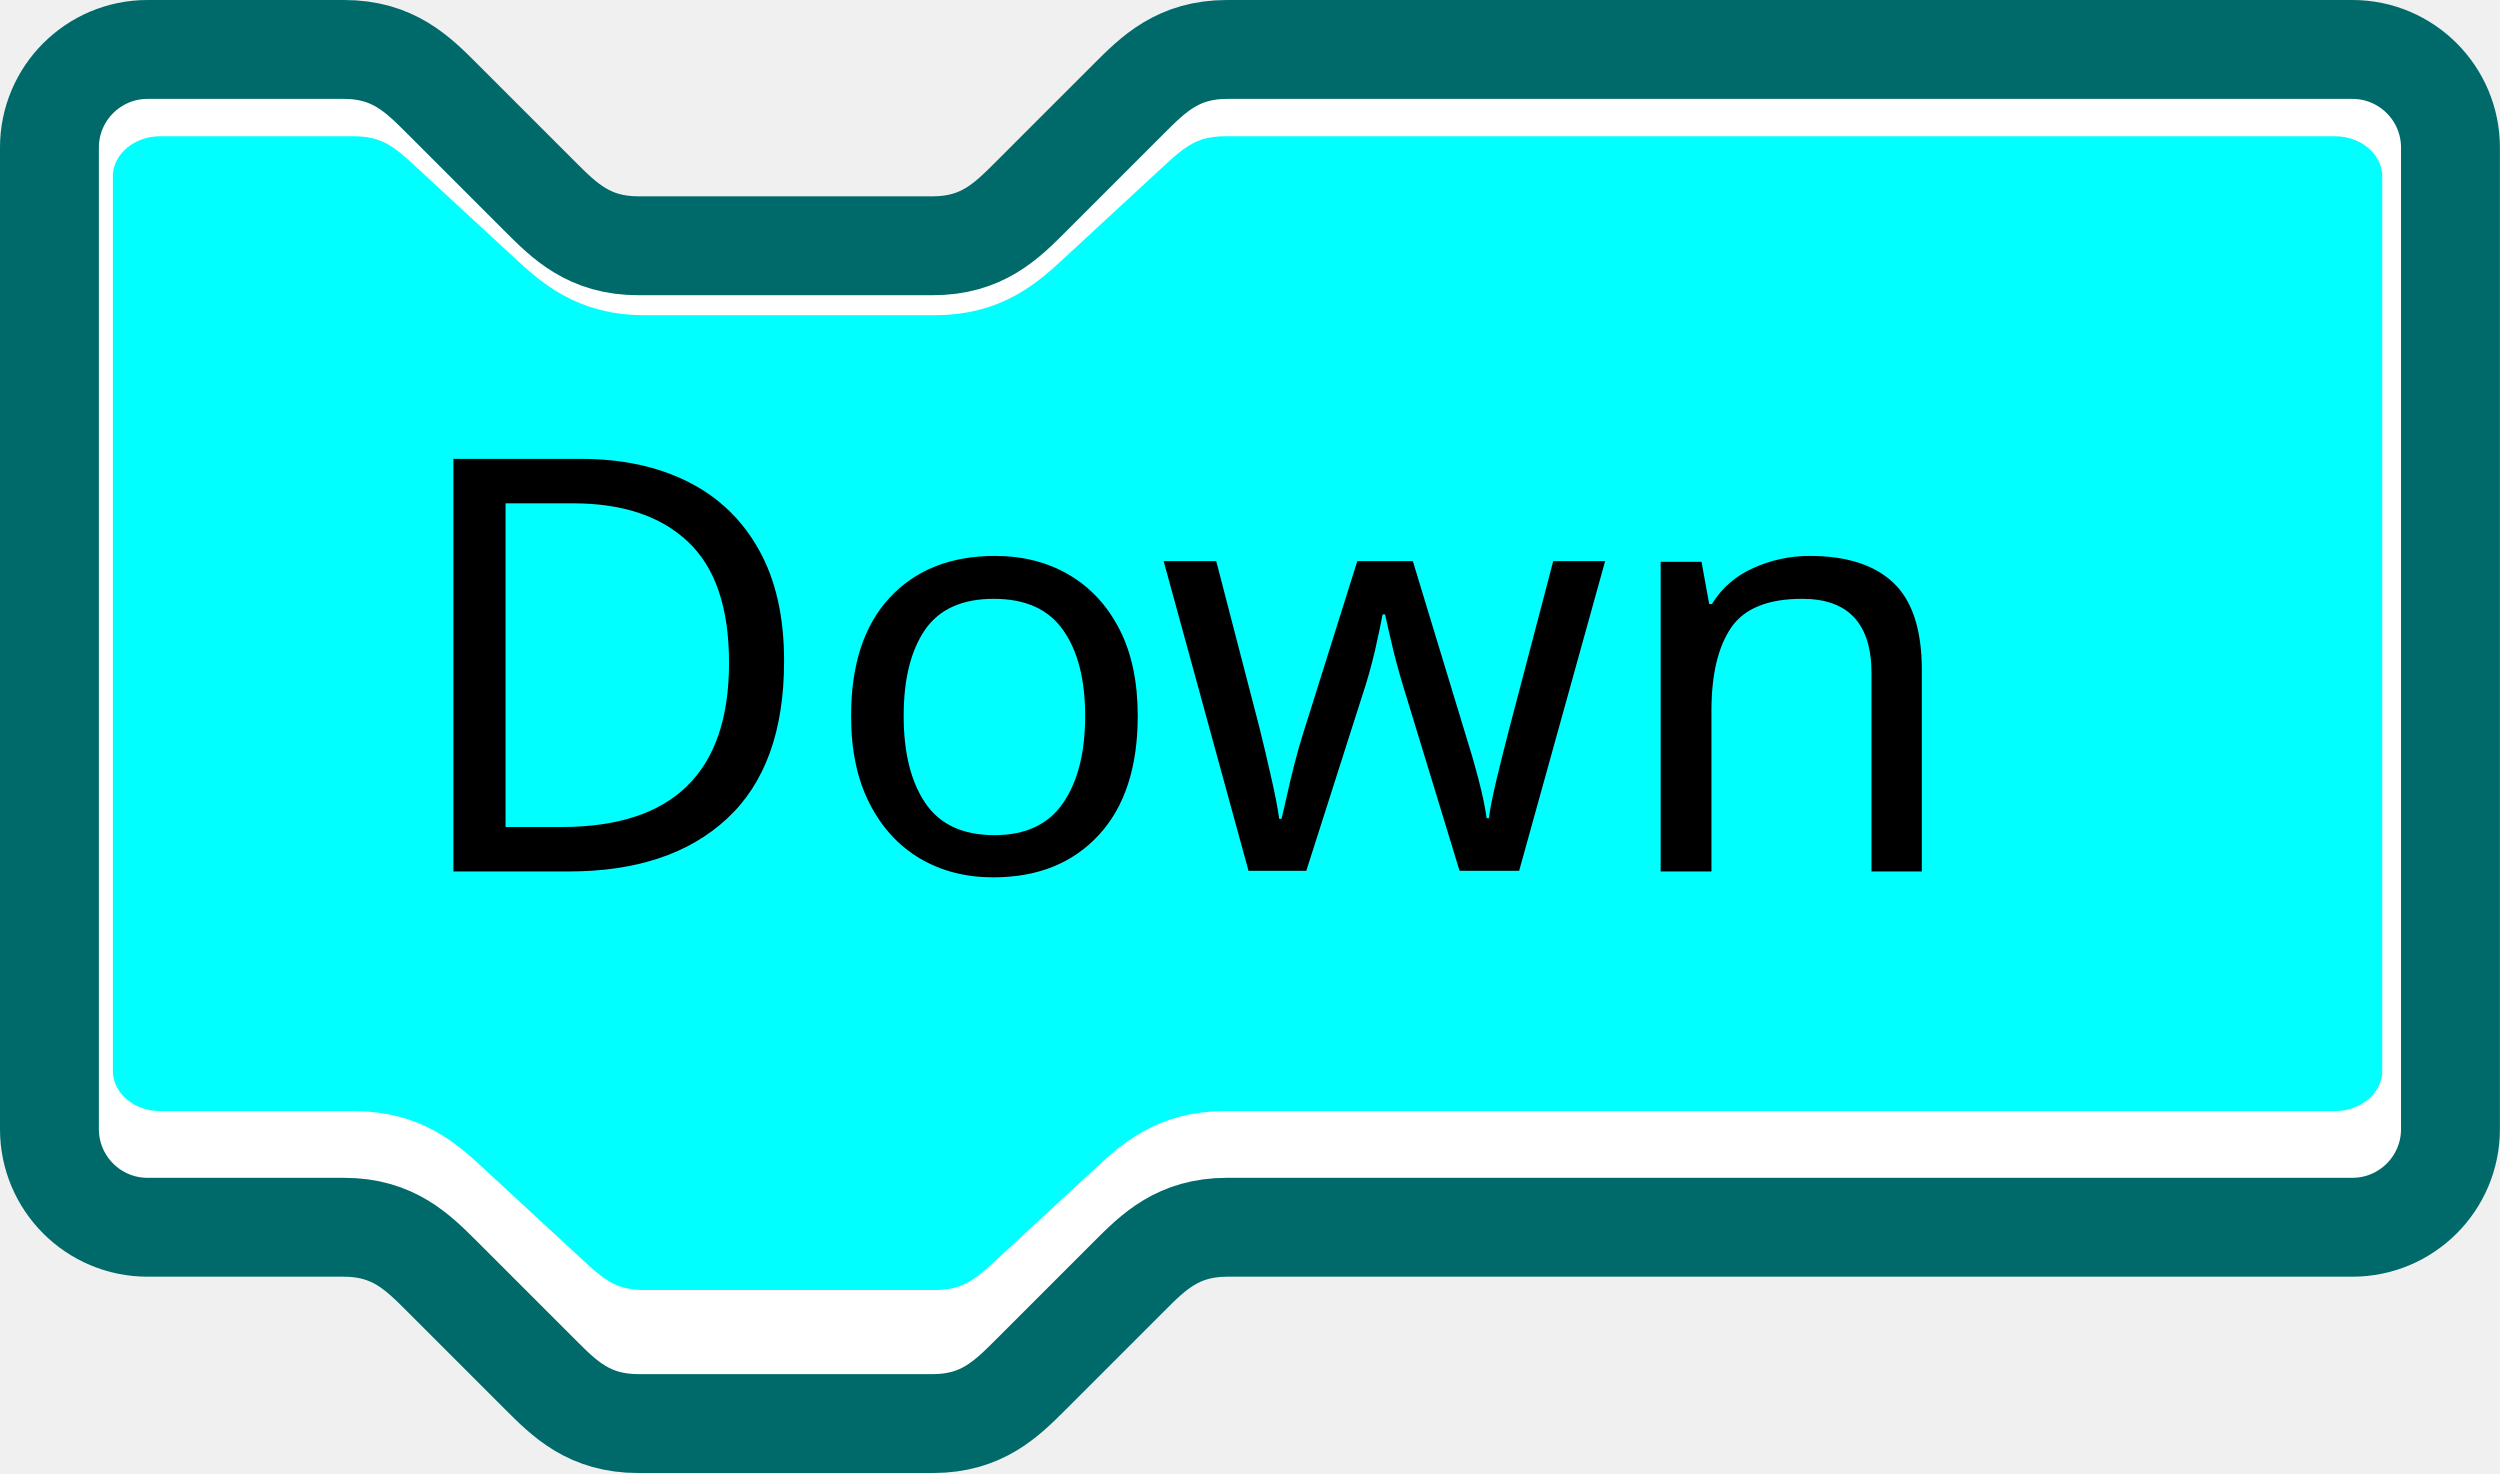
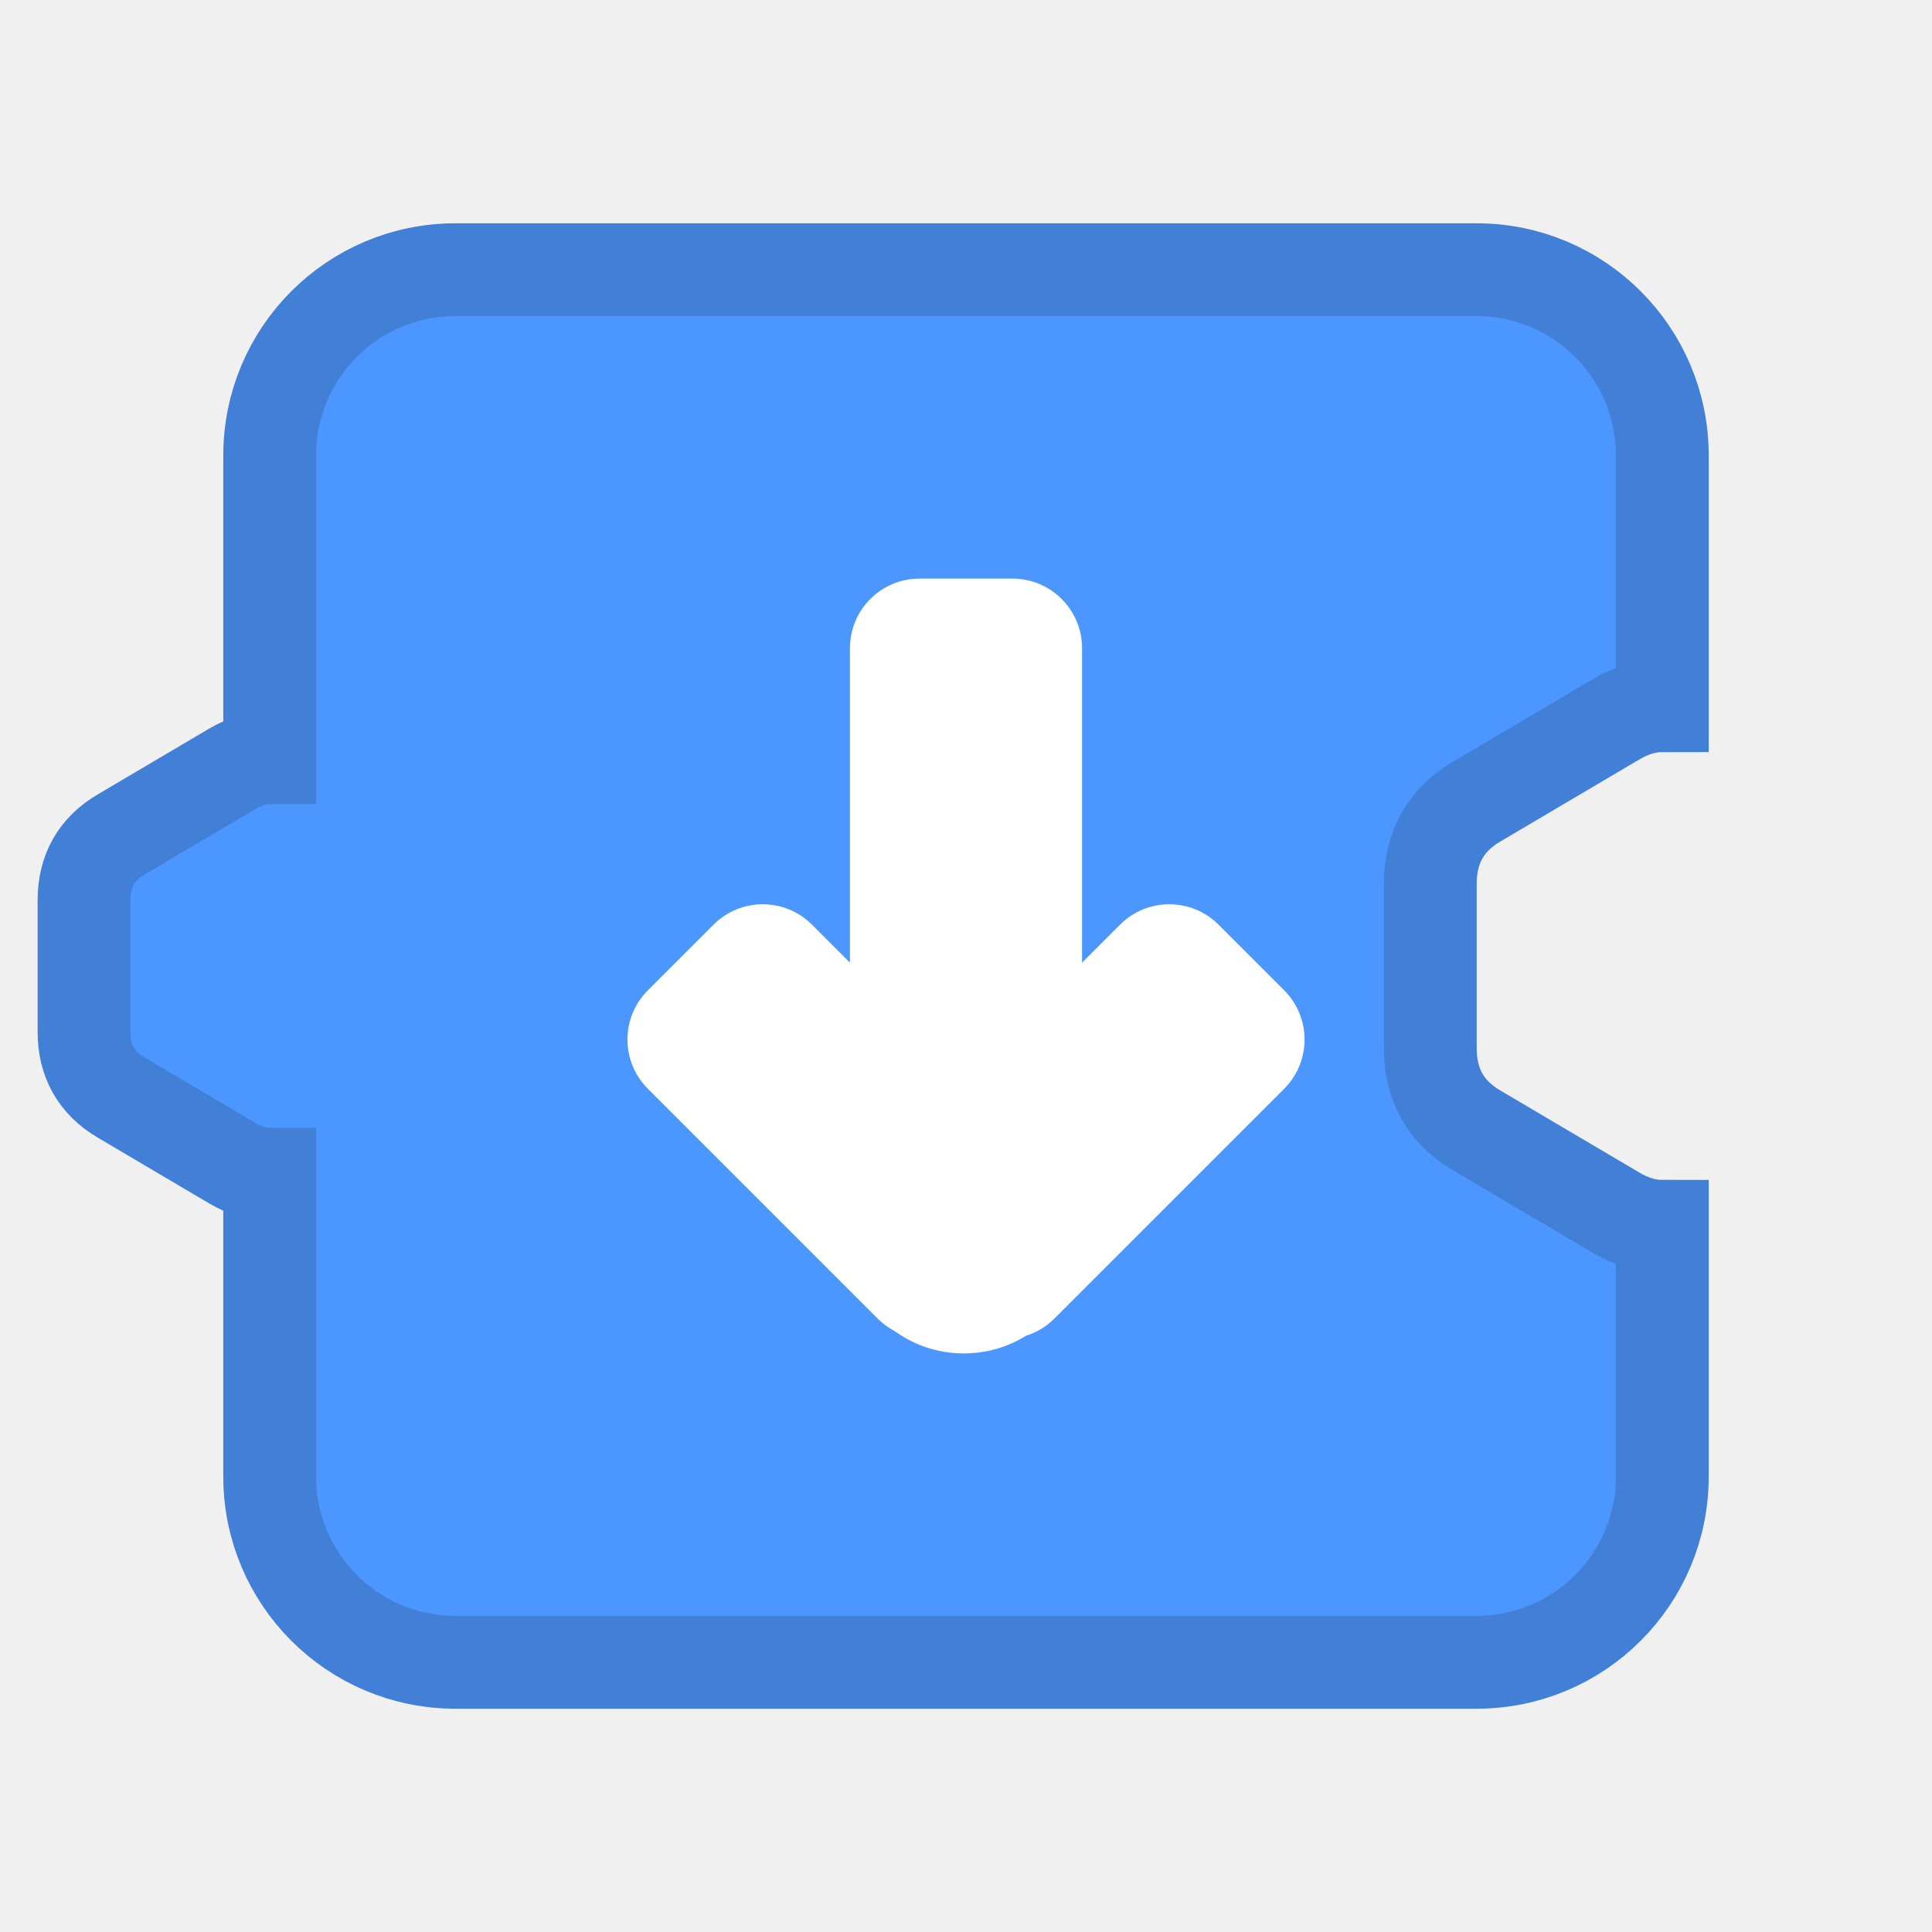
- <svg xmlns="http://www.w3.org/2000/svg" version="1.1" width="63.2" height="37.238" viewBox="0,0,63.2,37.238">
-   <g transform="translate(-288.4002,-161.381)">
+ <svg xmlns="http://www.w3.org/2000/svg" version="1.1" width="83.241" height="83.241" viewBox="0,0,83.241,83.241">
+   <g transform="translate(-198.3796,-138.3796)">
    <g data-paper-data="{&quot;isPaintingLayer&quot;:true}" fill-rule="nonzero" stroke-linecap="butt" stroke-linejoin="miter" stroke-miterlimit="10" stroke-dasharray="" stroke-dashoffset="0" style="mix-blend-mode: normal">
-       <path d="M289.65,165.112c0,-1.37 1.111,-2.481 2.481,-2.481h4.963c1.241,0 1.861,0.62 2.481,1.241l2.481,2.481c0.62,0.62 1.241,1.241 2.481,1.241h7.444c1.241,0 1.861,-0.62 2.481,-1.241l2.481,-2.481c0.62,-0.62 1.241,-1.241 2.481,-1.241h28.443c1.37,0 2.481,1.111 2.481,2.481v24.813c0,1.37 -1.111,2.481 -2.481,2.481h-28.443c-1.241,0 -1.861,0.62 -2.481,1.241l-2.481,2.481c-0.62,0.62 -1.241,1.241 -2.481,1.241h-7.444c-1.241,0 -1.861,-0.62 -2.481,-1.241l-2.481,-2.481c-0.62,-0.62 -1.241,-1.241 -2.481,-1.241h-4.963c-1.37,0 -2.481,-1.111 -2.481,-2.481z" fill="#00ffff" stroke="#000000" stroke-width="2" />
-       <path d="M290.004,165.838c0,-1.249 1.096,-2.262 2.447,-2.262h4.895c1.224,0 1.836,0.565 2.447,1.131l2.447,2.262c0.612,0.565 1.224,1.131 2.447,1.131h7.342c1.224,0 1.836,-0.565 2.447,-1.131l2.447,-2.262c0.612,-0.565 1.224,-1.131 2.447,-1.131h28.056c1.352,0 2.447,1.013 2.447,2.262v22.619c0,1.249 -1.096,2.262 -2.447,2.262h-28.056c-1.224,0 -1.836,0.565 -2.447,1.131l-2.447,2.262c-0.612,0.565 -1.224,1.131 -2.447,1.131h-7.342c-1.224,0 -1.836,-0.565 -2.447,-1.131l-2.447,-2.262c-0.612,-0.565 -1.224,-1.131 -2.447,-1.131h-4.895c-1.352,0 -2.447,-1.013 -2.447,-2.262z" fill="none" stroke="#ffffff" stroke-width="2.5" />
-       <path d="M289.65,165.112c0,-1.37 1.111,-2.481 2.481,-2.481h4.963c1.241,0 1.861,0.62 2.481,1.241l2.481,2.481c0.62,0.62 1.241,1.241 2.481,1.241h7.444c1.241,0 1.861,-0.62 2.481,-1.241l2.481,-2.481c0.62,-0.62 1.241,-1.241 2.481,-1.241h28.443c1.37,0 2.481,1.111 2.481,2.481v24.813c0,1.37 -1.111,2.481 -2.481,2.481h-28.443c-1.241,0 -1.861,0.62 -2.481,1.241l-2.481,2.481c-0.62,0.62 -1.241,1.241 -2.481,1.241h-7.444c-1.241,0 -1.861,-0.62 -2.481,-1.241l-2.481,-2.481c-0.62,-0.62 -1.241,-1.241 -2.481,-1.241h-4.963c-1.37,0 -2.481,-1.111 -2.481,-2.481z" fill="none" stroke="#006a6a" stroke-width="2.5" />
-       <text transform="translate(298.4476,183.4118) scale(0.36519,0.36519)" font-size="40" xml:space="preserve" fill="#000000" fill-rule="nonzero" stroke="none" stroke-width="1" stroke-linecap="butt" stroke-linejoin="miter" stroke-miterlimit="10" stroke-dasharray="" stroke-dashoffset="0" font-family="Playful" font-weight="normal" text-anchor="start" style="mix-blend-mode: normal">
-         <tspan x="0" dy="0">Down</tspan>
-       </text>
+       <path d="M218,150h44c4.418,0 8,3.582 8,8v10.784c-0.666,0 -1.332,0.197 -1.998,0.59l-5.999,3.542c-1.333,0.787 -1.999,1.968 -1.999,3.542v7.084c0,1.575 0.666,2.755 1.999,3.542l5.999,3.542c0.666,0.393 1.332,0.59 1.998,0.59v10.784c0,4.418 -3.582,8 -8,8h-44c-4.418,0 -8,-3.582 -8,-8v-13.027c-0.534,0 -1.068,-0.157 -1.602,-0.472l-4.798,-2.834c-1.067,-0.629 -1.6,-1.574 -1.6,-2.833v-5.667c0,-1.259 0.533,-2.204 1.6,-2.834l4.798,-2.833c0.534,-0.315 1.068,-0.473 1.602,-0.473v-13.027c0,-4.418 3.582,-8 8,-8z" fill="#4c97ff" stroke="#4280d7" stroke-width="4" />
+       <g fill="#ffffff" stroke="none">
+         <path d="M242,163.308c1.657,0 3,1.343 3,3v18c0,1.657 -1.343,3 -3,3h-4c-1.657,0 -3,-1.343 -3,-3v-18c0,-1.657 1.343,-3 3,-3z" stroke-width="0.8" />
+         <path d="M253.708,181.047c1.172,1.172 1.172,3.071 0,4.243l-9.899,9.899c-1.172,1.172 -3.071,1.172 -4.243,0l-2.828,-2.828c-1.172,-1.172 -1.172,-3.071 0,-4.243l9.899,-9.899c1.172,-1.172 3.071,-1.172 4.243,0z" stroke-width="0.8" />
+         <path d="M240.435,195.189c-1.172,1.172 -3.071,1.172 -4.243,0l-9.899,-9.899c-1.172,-1.172 -1.172,-3.071 0,-4.243l2.828,-2.828c1.172,-1.172 3.071,-1.172 4.243,0l9.899,9.899c1.172,1.172 1.172,3.071 0,4.243z" stroke-width="0.8" />
+         <path d="M244.808,192c0,2.591 -2.196,4.692 -4.904,4.692c-2.708,0 -4.904,-2.101 -4.904,-4.692c0,-2.591 2.196,-4.692 4.904,-4.692c2.708,0 4.904,2.101 4.904,4.692z" stroke-width="1" />
+       </g>
+       <path d="M198.38,221.62v-83.241h83.241v83.241z" fill="none" stroke="none" stroke-width="NaN" />
    </g>
  </g>
</svg>
